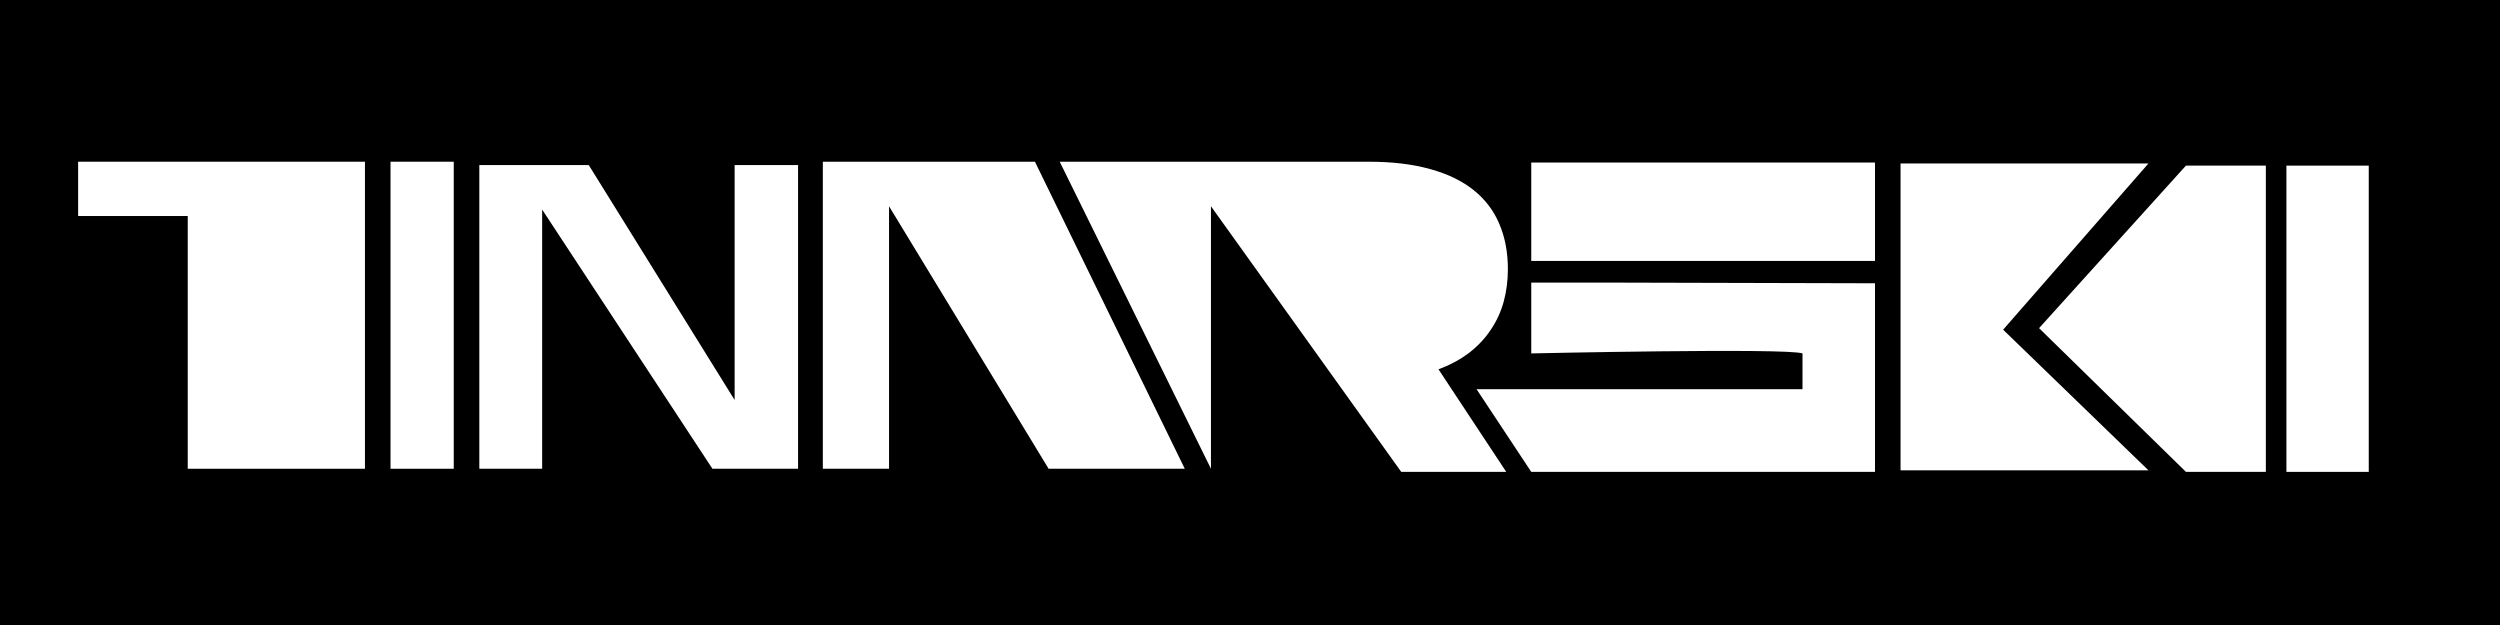
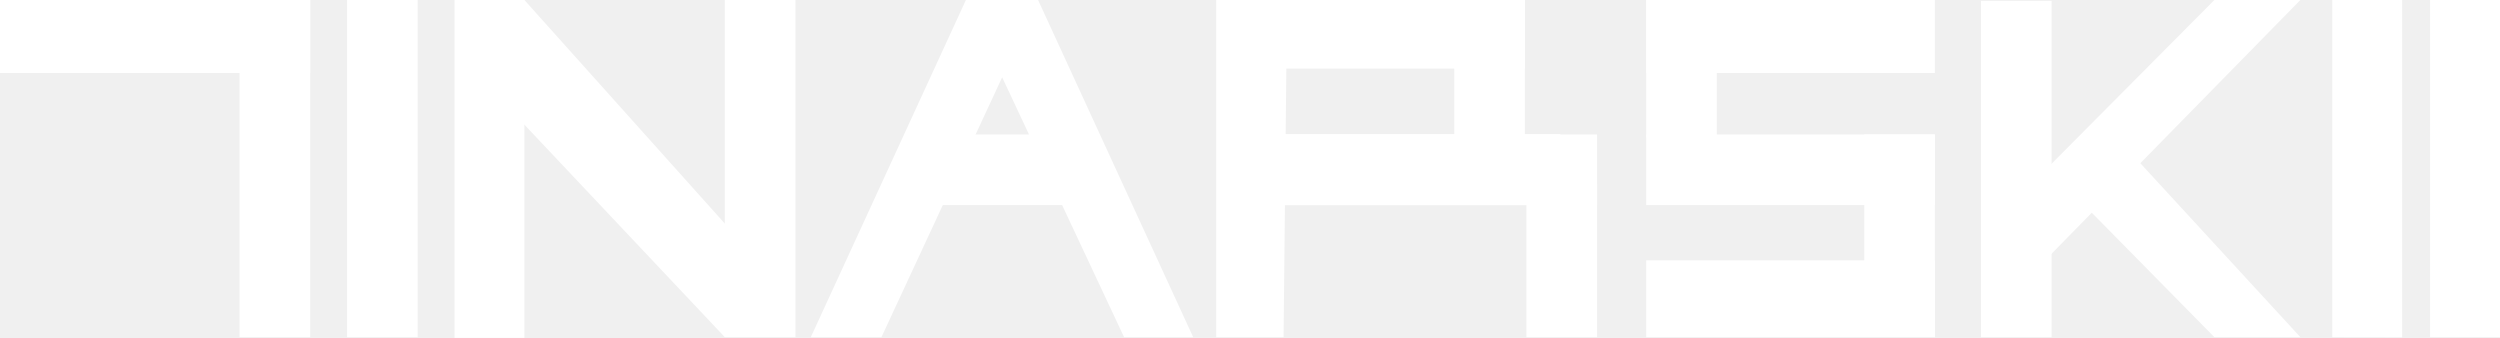
- <svg xmlns="http://www.w3.org/2000/svg" width="800" height="200" viewBox="0 0 800 200" fill="none">
-   <path d="M0 0H800V200H0V0Z" fill="black" />
-   <path d="M60.077 69.125H25V51.75H116.784V150H60.077V69.125Z" fill="white" />
-   <path d="M124.966 51.75H145.2V150H124.966V51.75Z" fill="white" />
-   <path d="M153.383 52.812H188.396L235.081 128V52.812H255.379V150H227.977L173.49 67.062V150H153.383V52.812Z" fill="white" />
-   <path d="M263.308 51.75H331.178L379.131 150H335.555L284.493 66V150H263.308V51.75Z" fill="white" />
-   <path d="M339.107 51.75H437.931C445.543 51.75 452.14 52.542 457.722 54.125C463.303 55.667 467.934 57.917 471.613 60.875C475.292 63.833 478.019 67.438 479.795 71.688C481.614 75.938 482.523 80.75 482.523 86.125C482.523 89.75 482.079 93.208 481.191 96.5C480.303 99.75 478.928 102.75 477.068 105.5C475.249 108.25 472.945 110.708 470.154 112.875C467.363 115 464.086 116.771 460.322 118.188L482 151H448.397L387.504 66V150L339.107 51.75Z" fill="white" />
-   <path d="M608.178 52.312H687.5L641 105.5L687.5 150.5H679.601H608.178V52.312Z" fill="white" />
-   <path d="M699.5 53H725.068V105.008V151H699.5L652.5 105.008L699.5 53Z" fill="white" />
-   <path d="M731.655 53H758V151H731.655V53Z" fill="white" />
-   <path d="M490 151L472.5 124.546H576.797L600 151H490ZM600 151L576.797 124.546V113.092L600 90.65V151ZM576.797 113.092C571.784 111.292 490 113.092 490 113.092V90.425H513.203L600 90.65L576.797 113.092ZM490 52H600V83.5H490V52Z" fill="white" />
+ <svg xmlns="http://www.w3.org/2000/svg" width="814" height="110" viewBox="0 0 814 110" fill="none">
+   <path d="M113 9.08971e-05H136V109.776H113V9.08971e-05Z" fill="white" />
+   <path d="M759.389 0H782.131V109.812L759.389 109.776V0Z" fill="white" />
+   <path d="M791.237 0H814V109.776L791.237 109.776V0Z" fill="white" />
+   <path d="M314.5 0H338L287 109.776H264L314.5 0Z" fill="white" />
+   <path d="M338 0H314.5L366 109.776L388.5 109.776L338 0Z" fill="white" />
+   <path d="M396.002 0H496.5V22.333H418.832L417.932 109.776H396.002V0Z" fill="white" />
+   <path d="M645.003 0.276L668.003 0.276V109.776H645.003V0.276Z" fill="white" />
+   <path d="M721 0H749L659.503 91.276L645.003 76.436L721 0Z" fill="white" />
+   <path d="M672.004 60.04L688.267 43.776L749 109.776H721L672.004 60.04Z" fill="white" />
+   <path d="M0 23.776L2.15803e-05 0C39.443 0 61.557 0 101.001 0V23.776H0Z" fill="white" />
+   <path d="M78 0.776L101.001 0V109.776H78V0.776Z" fill="white" />
+   <path d="M473.5 0.776L496.5 0V57.776H473.5V0.776Z" fill="white" />
+   <path d="M414 66.776L414 43.776H520V66.776H414Z" fill="white" />
+   <path d="M414 66.776L414 43.776L508 43.776V66.776H414Z" fill="white" />
+   <path d="M296 66.776V43.776H357V66.776H296Z" fill="white" />
+   <path d="M607 43.776L630 43.776V109.776L607 107.776V43.776Z" fill="white" />
+   <path d="M536 109.776V84.776H630V109.776H536Z" fill="white" />
+   <path d="M536 66.776V43.776L630 43.776V66.776H536Z" fill="white" />
+   <path d="M536 23.776V0H630V23.776H536Z" fill="white" />
+   <path d="M497 59.776L520 59.776V109.776H497V59.776Z" fill="white" />
+   <path d="M148.747 17.276L170.742 9.08971e-05L252.821 91.557L236 109.776L148.747 17.276Z" fill="white" />
+   <path d="M236 0H259V109.776H236V0Z" fill="white" />
+   <path d="M148 0L170.742 9.08971e-05V110L148 110V0Z" fill="white" />
+   <path d="M414 66.776L414 43.776L508 43.776V66.776H414Z" fill="white" />
+   <path d="M536 0L559 0.776V44.776H536V0Z" fill="white" />
</svg>
